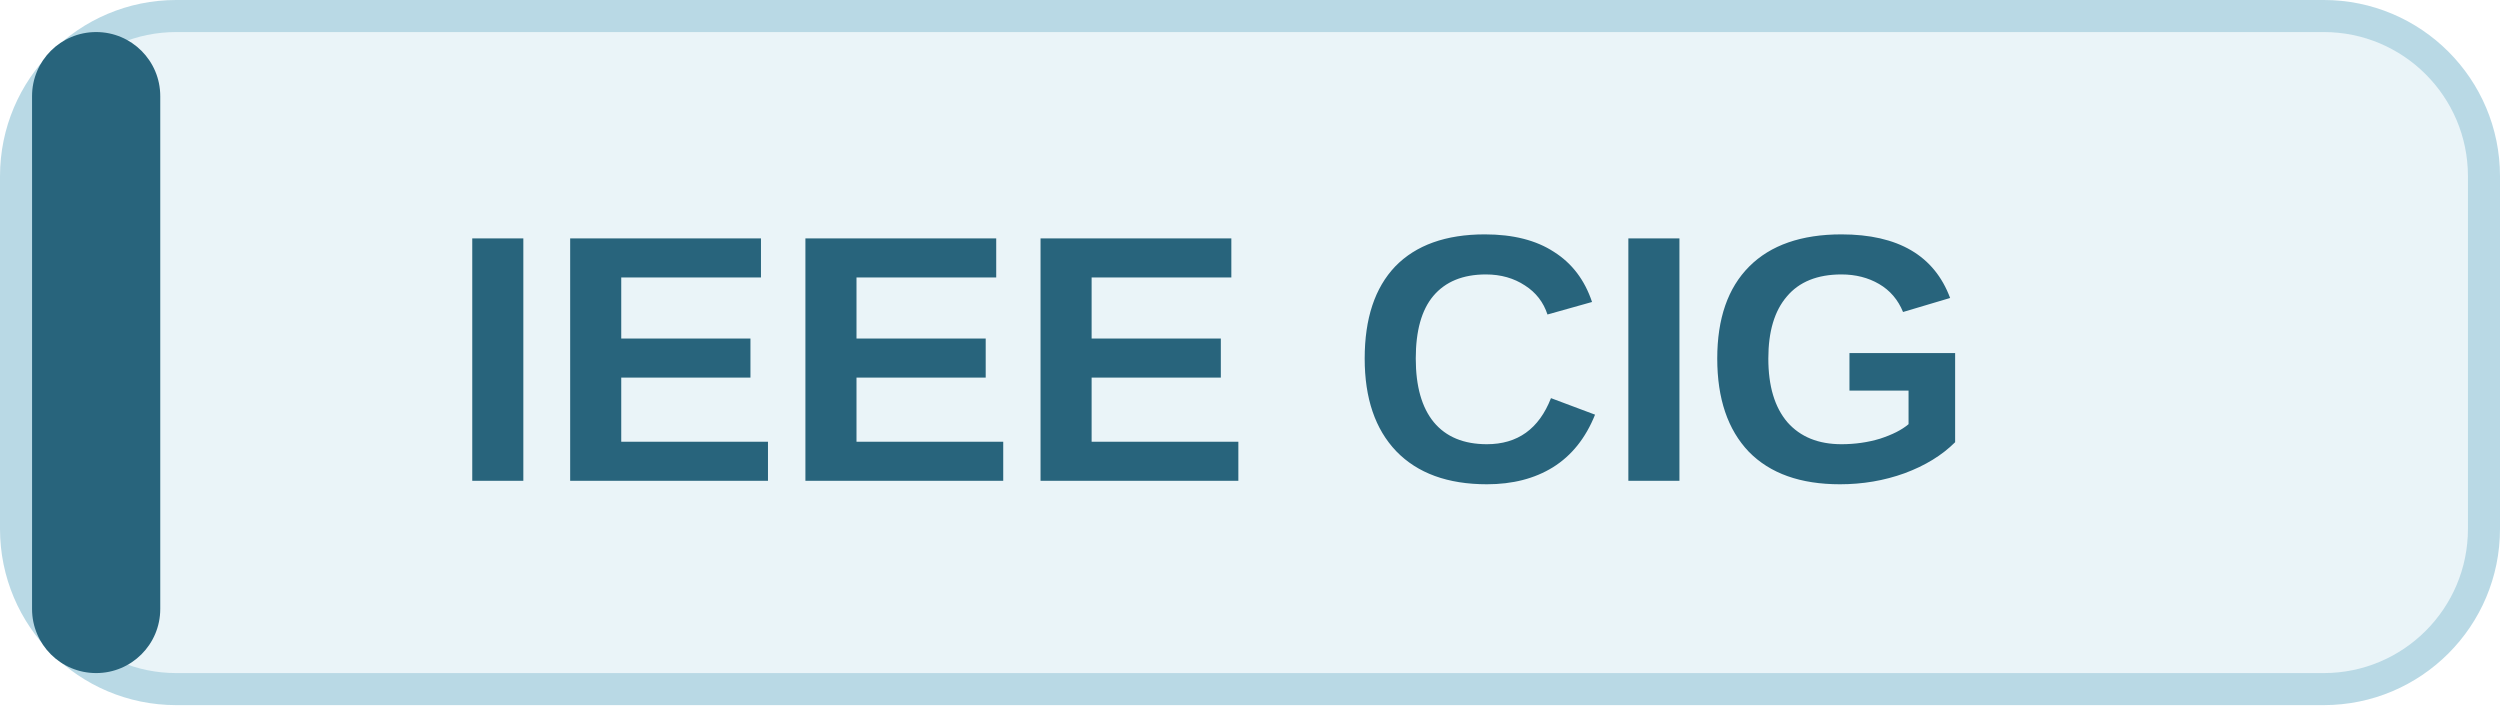
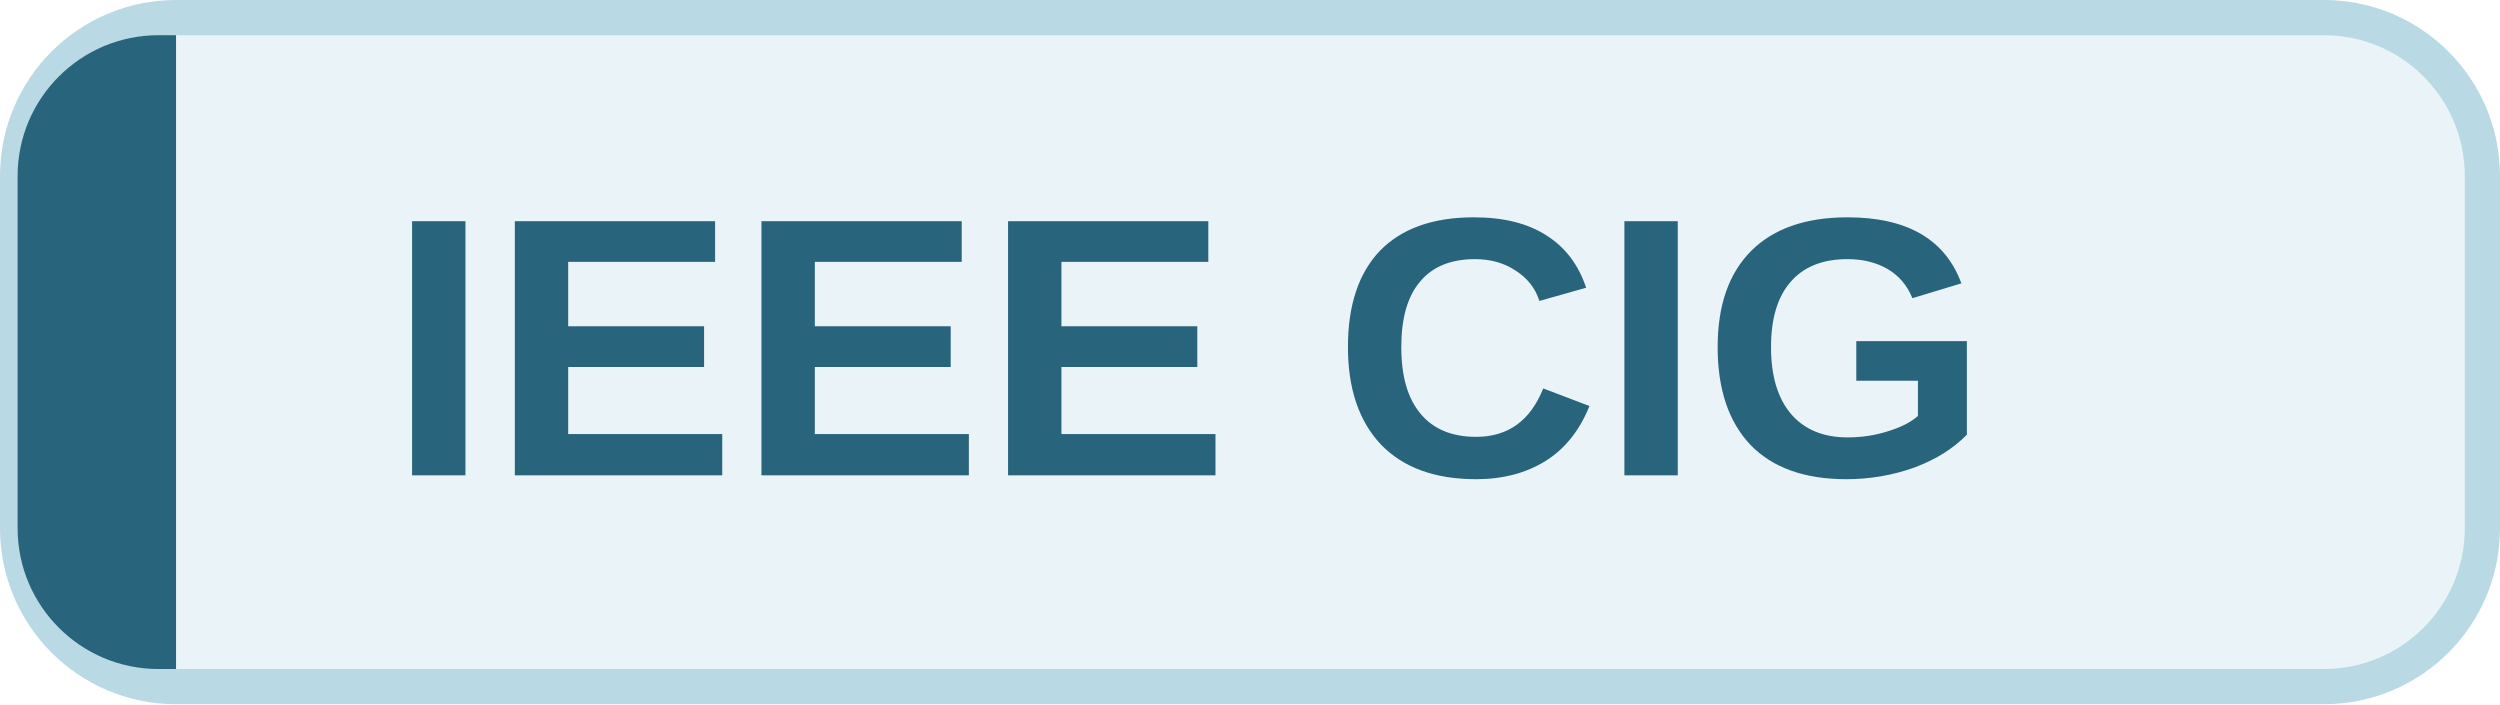
- <svg xmlns="http://www.w3.org/2000/svg" viewBox="0 0 78 22" width="78" height="22" role="img" aria-label="IEEE CIG">
-   <rect x=".5" y=".5" width="77" height="21" rx="5" fill="#eaf4f8" stroke="#b9d9e5" />
-   <rect x="1" y="1" width="4" height="20" rx="2" fill="#28647c" />
-   <text x="14" y="15" fill="#28647c" font-family="Arial,Helvetica,sans-serif" font-size="11" font-weight="700">IEEE CIG</text>
+ <svg xmlns="http://www.w3.org/2000/svg" viewBox="0 0 71 20" width="71" height="20" role="img" aria-label="IEEE CIG">
+   <rect x=".5" y=".5" width="70" height="19" rx="4.5" fill="#eaf4f8" stroke="#b9d9e5" />
+   <path d="M4.5 1h.5v18h-.5A4 4 0 0 1 .5 15V5a4 4 0 0 1 4-4Z" fill="#28647c" />
+   <text x="11" y="13.5" fill="#28647c" font-family="-apple-system,BlinkMacSystemFont,Segoe UI,Arial,sans-serif" font-size="10.5" font-weight="650">IEEE CIG</text>
</svg>
